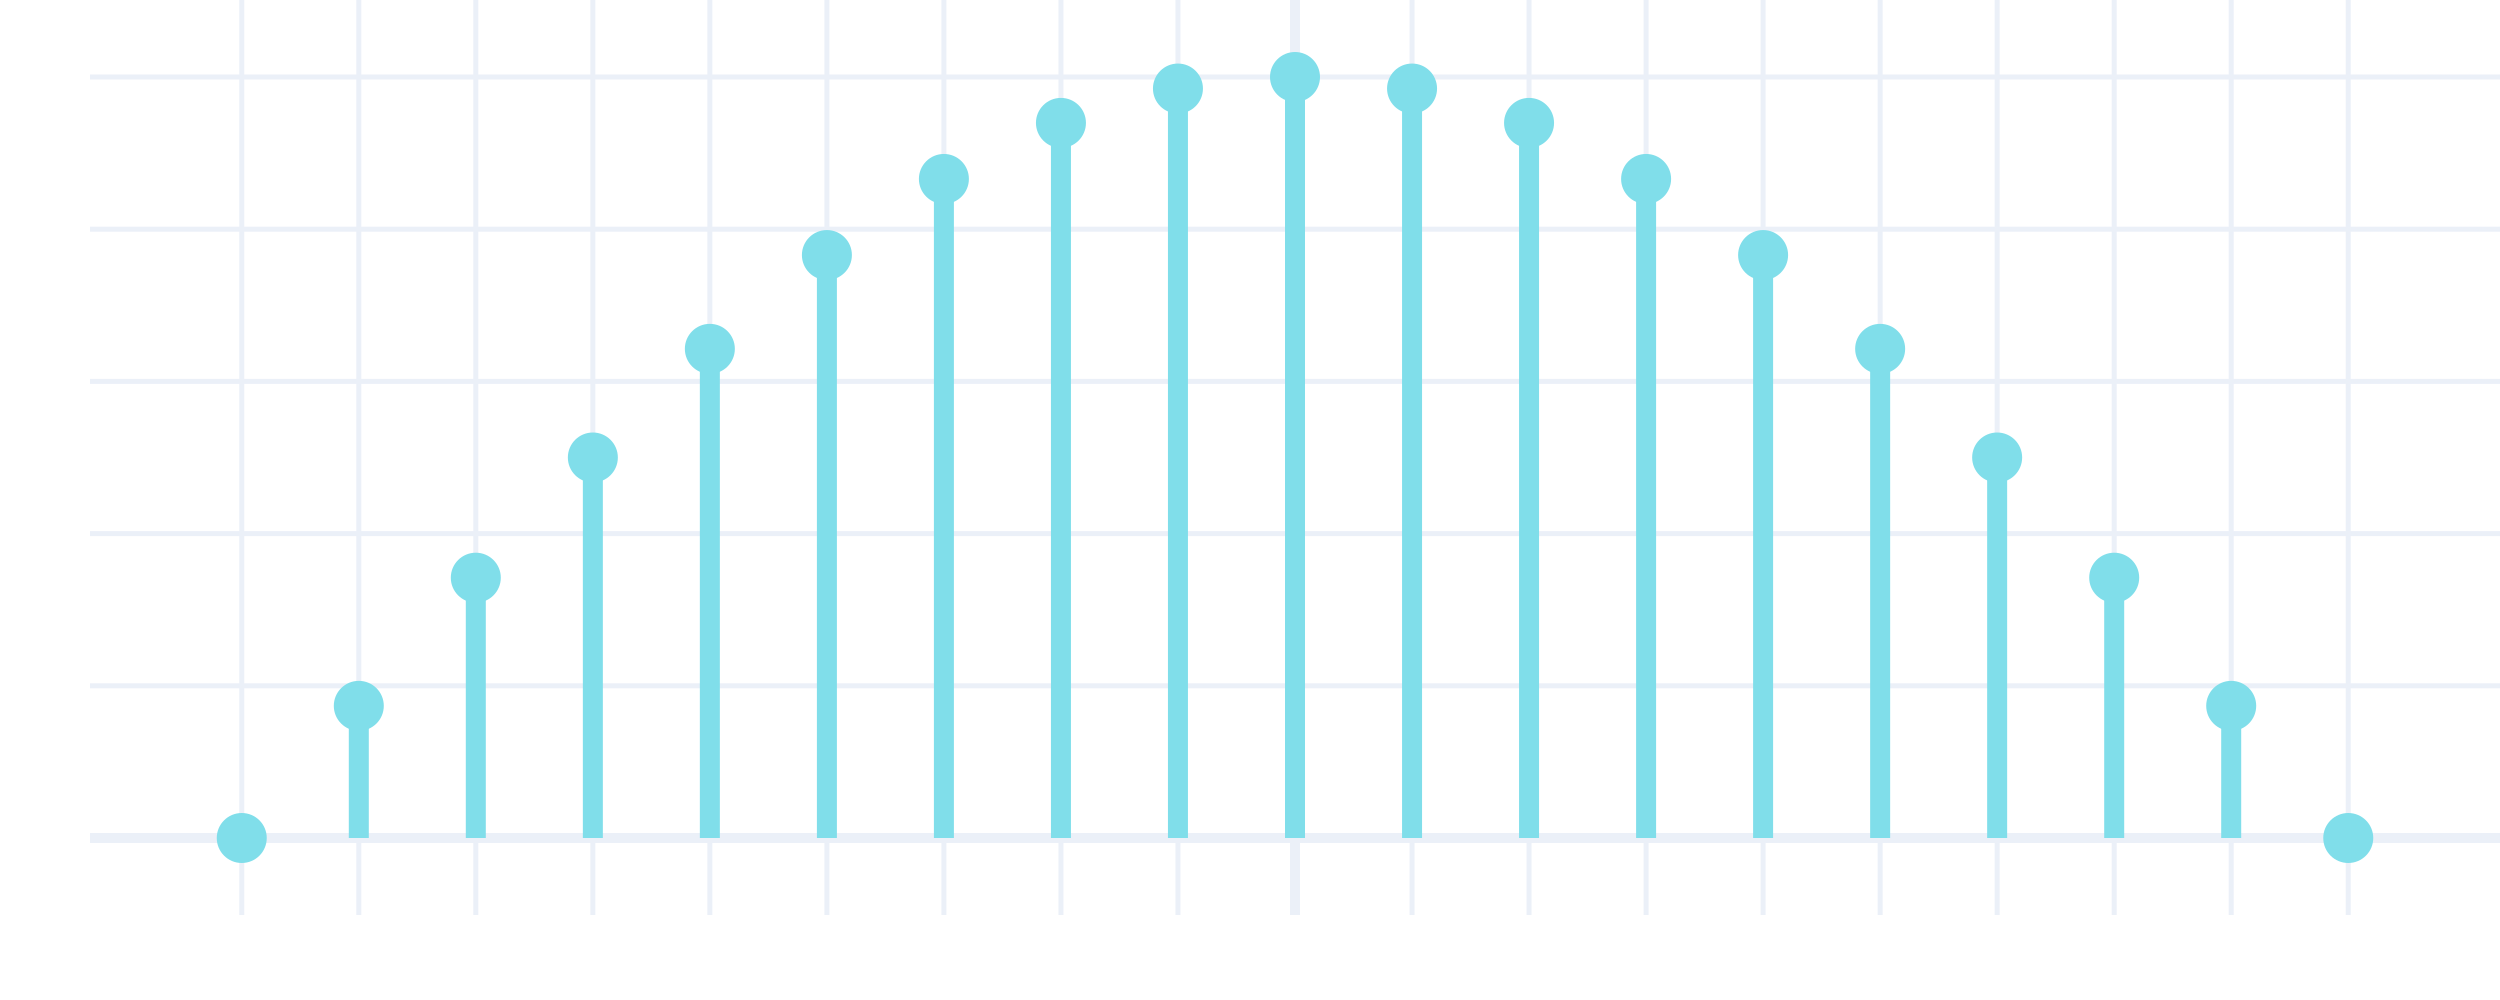
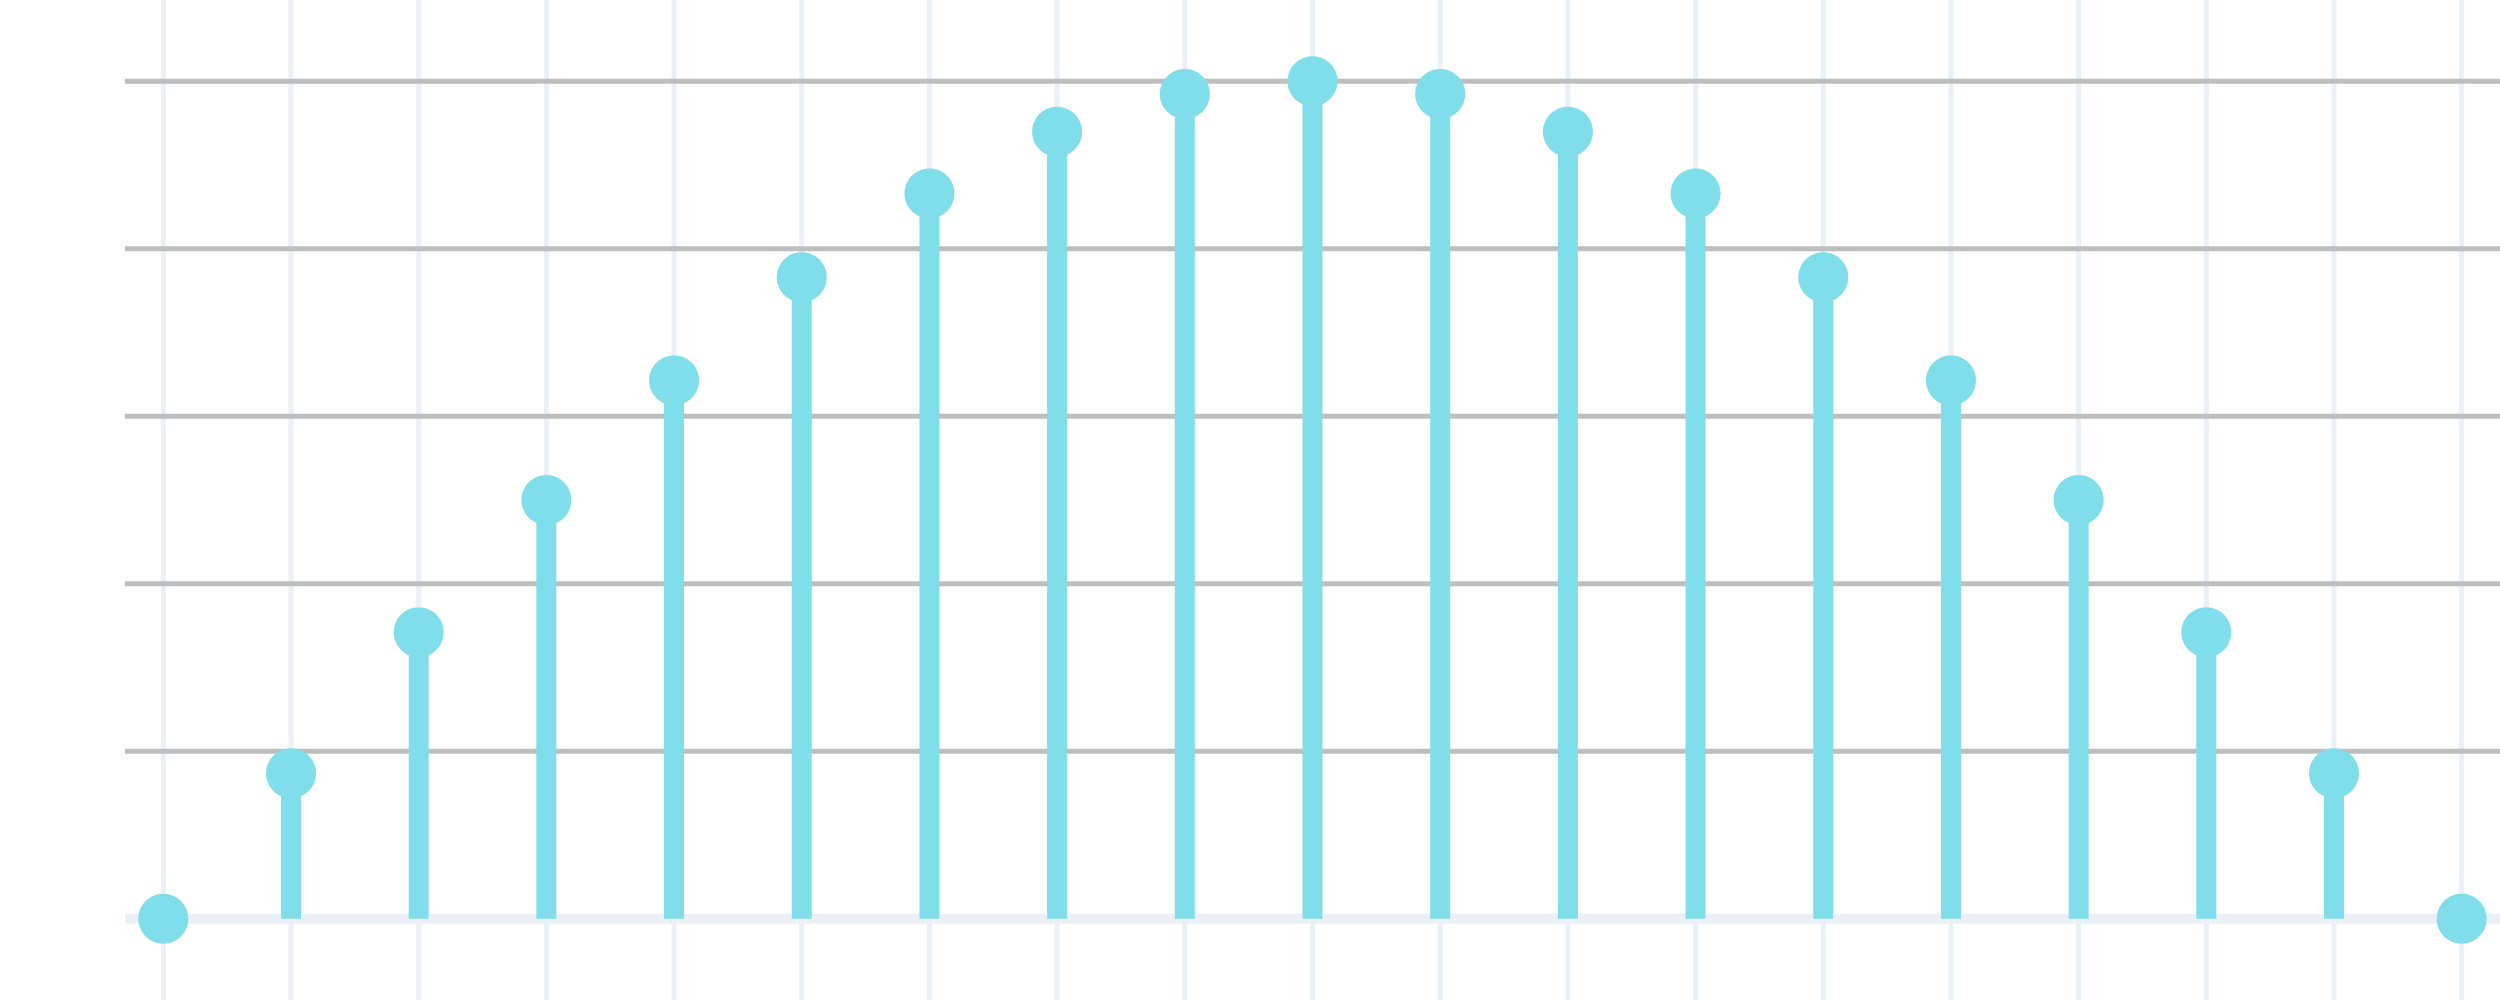
<svg xmlns="http://www.w3.org/2000/svg" class="main-svg" width="500" height="200" style="" viewBox="0 0 500 200">
  <rect x="0" y="0" width="500" height="200" style="fill: rgb(0, 0, 0); fill-opacity: 0;" />
-   <defs id="defs-cd75d3">
+   <defs id="defs-8d3167">
    <g class="clips">
-       <clipPath id="clipcd75d3xyplot" class="plotclip">
-         <rect width="482" height="183" />
+       <clipPath id="clip8d3167xyplot" class="plotclip">
+         <rect width="475" height="200" />
      </clipPath>
-       <clipPath class="axesclip" id="clipcd75d3x">
-         <rect x="18" y="0" width="482" height="200" />
+       <clipPath class="axesclip" id="clip8d3167x">
+         <rect x="25" y="0" width="475" height="200" />
      </clipPath>
-       <clipPath class="axesclip" id="clipcd75d3y">
-         <rect x="0" y="0" width="500" height="183" />
+       <clipPath class="axesclip" id="clip8d3167y">
+         <rect x="0" y="0" width="500" height="200" />
      </clipPath>
-       <clipPath class="axesclip" id="clipcd75d3xy">
-         <rect x="18" y="0" width="482" height="183" />
+       <clipPath class="axesclip" id="clip8d3167xy">
+         <rect x="25" y="0" width="475" height="200" />
      </clipPath>
    </g>
    <g class="gradients" />
    <g class="patterns" />
  </defs>
  <g class="bglayer">
-     <rect class="bg" x="18" y="0" width="482" height="183" style="fill: rgb(0, 0, 0); fill-opacity: 0; stroke-width: 0;" />
+     <rect class="bg" x="25" y="0" width="475" height="200" style="fill: rgb(0, 0, 0); fill-opacity: 0; stroke-width: 0;" />
  </g>
  <g class="layer-below">
    <g class="imagelayer" />
    <g class="shapelayer" />
  </g>
  <g class="cartesianlayer">
    <g class="subplot xy">
      <g class="layer-subplot">
        <g class="shapelayer" />
        <g class="imagelayer" />
      </g>
      <g class="gridlayer">
        <g class="x">
-           <path class="xgrid crisp" transform="translate(48.35,0)" d="M0,0v183" style="stroke: rgb(235, 240, 248); stroke-opacity: 1; stroke-width: 1px;" />
-           <path class="xgrid crisp" transform="translate(71.76,0)" d="M0,0v183" style="stroke: rgb(235, 240, 248); stroke-opacity: 1; stroke-width: 1px;" />
-           <path class="xgrid crisp" transform="translate(95.16,0)" d="M0,0v183" style="stroke: rgb(235, 240, 248); stroke-opacity: 1; stroke-width: 1px;" />
-           <path class="xgrid crisp" transform="translate(118.57,0)" d="M0,0v183" style="stroke: rgb(235, 240, 248); stroke-opacity: 1; stroke-width: 1px;" />
-           <path class="xgrid crisp" transform="translate(141.97,0)" d="M0,0v183" style="stroke: rgb(235, 240, 248); stroke-opacity: 1; stroke-width: 1px;" />
-           <path class="xgrid crisp" transform="translate(165.38,0)" d="M0,0v183" style="stroke: rgb(235, 240, 248); stroke-opacity: 1; stroke-width: 1px;" />
-           <path class="xgrid crisp" transform="translate(188.78,0)" d="M0,0v183" style="stroke: rgb(235, 240, 248); stroke-opacity: 1; stroke-width: 1px;" />
-           <path class="xgrid crisp" transform="translate(212.19,0)" d="M0,0v183" style="stroke: rgb(235, 240, 248); stroke-opacity: 1; stroke-width: 1px;" />
-           <path class="xgrid crisp" transform="translate(235.59,0)" d="M0,0v183" style="stroke: rgb(235, 240, 248); stroke-opacity: 1; stroke-width: 1px;" />
-           <path class="xgrid crisp" transform="translate(282.41,0)" d="M0,0v183" style="stroke: rgb(235, 240, 248); stroke-opacity: 1; stroke-width: 1px;" />
-           <path class="xgrid crisp" transform="translate(305.81,0)" d="M0,0v183" style="stroke: rgb(235, 240, 248); stroke-opacity: 1; stroke-width: 1px;" />
-           <path class="xgrid crisp" transform="translate(329.22,0)" d="M0,0v183" style="stroke: rgb(235, 240, 248); stroke-opacity: 1; stroke-width: 1px;" />
-           <path class="xgrid crisp" transform="translate(352.62,0)" d="M0,0v183" style="stroke: rgb(235, 240, 248); stroke-opacity: 1; stroke-width: 1px;" />
-           <path class="xgrid crisp" transform="translate(376.03,0)" d="M0,0v183" style="stroke: rgb(235, 240, 248); stroke-opacity: 1; stroke-width: 1px;" />
-           <path class="xgrid crisp" transform="translate(399.43,0)" d="M0,0v183" style="stroke: rgb(235, 240, 248); stroke-opacity: 1; stroke-width: 1px;" />
-           <path class="xgrid crisp" transform="translate(422.84,0)" d="M0,0v183" style="stroke: rgb(235, 240, 248); stroke-opacity: 1; stroke-width: 1px;" />
-           <path class="xgrid crisp" transform="translate(446.24,0)" d="M0,0v183" style="stroke: rgb(235, 240, 248); stroke-opacity: 1; stroke-width: 1px;" />
-           <path class="xgrid crisp" transform="translate(469.65,0)" d="M0,0v183" style="stroke: rgb(235, 240, 248); stroke-opacity: 1; stroke-width: 1px;" />
+           <path class="xgrid crisp" transform="translate(32.66,0)" d="M0,0v200" style="stroke: rgb(235, 240, 248); stroke-opacity: 1; stroke-width: 1px;" />
+           <path class="xgrid crisp" transform="translate(58.2,0)" d="M0,0v200" style="stroke: rgb(235, 240, 248); stroke-opacity: 1; stroke-width: 1px;" />
+           <path class="xgrid crisp" transform="translate(83.74,0)" d="M0,0v200" style="stroke: rgb(235, 240, 248); stroke-opacity: 1; stroke-width: 1px;" />
+           <path class="xgrid crisp" transform="translate(109.27,0)" d="M0,0v200" style="stroke: rgb(235, 240, 248); stroke-opacity: 1; stroke-width: 1px;" />
+           <path class="xgrid crisp" transform="translate(134.81,0)" d="M0,0v200" style="stroke: rgb(235, 240, 248); stroke-opacity: 1; stroke-width: 1px;" />
+           <path class="xgrid crisp" transform="translate(160.35,0)" d="M0,0v200" style="stroke: rgb(235, 240, 248); stroke-opacity: 1; stroke-width: 1px;" />
+           <path class="xgrid crisp" transform="translate(185.89,0)" d="M0,0v200" style="stroke: rgb(235, 240, 248); stroke-opacity: 1; stroke-width: 1px;" />
+           <path class="xgrid crisp" transform="translate(211.42,0)" d="M0,0v200" style="stroke: rgb(235, 240, 248); stroke-opacity: 1; stroke-width: 1px;" />
+           <path class="xgrid crisp" transform="translate(236.96,0)" d="M0,0v200" style="stroke: rgb(235, 240, 248); stroke-opacity: 1; stroke-width: 1px;" />
+           <path class="xgrid crisp" transform="translate(262.5,0)" d="M0,0v200" style="stroke: rgb(235, 240, 248); stroke-opacity: 1; stroke-width: 1px;" />
+           <path class="xgrid crisp" transform="translate(288.04,0)" d="M0,0v200" style="stroke: rgb(235, 240, 248); stroke-opacity: 1; stroke-width: 1px;" />
+           <path class="xgrid crisp" transform="translate(313.58,0)" d="M0,0v200" style="stroke: rgb(235, 240, 248); stroke-opacity: 1; stroke-width: 1px;" />
+           <path class="xgrid crisp" transform="translate(339.11,0)" d="M0,0v200" style="stroke: rgb(235, 240, 248); stroke-opacity: 1; stroke-width: 1px;" />
+           <path class="xgrid crisp" transform="translate(364.65,0)" d="M0,0v200" style="stroke: rgb(235, 240, 248); stroke-opacity: 1; stroke-width: 1px;" />
+           <path class="xgrid crisp" transform="translate(390.19,0)" d="M0,0v200" style="stroke: rgb(235, 240, 248); stroke-opacity: 1; stroke-width: 1px;" />
+           <path class="xgrid crisp" transform="translate(415.73,0)" d="M0,0v200" style="stroke: rgb(235, 240, 248); stroke-opacity: 1; stroke-width: 1px;" />
+           <path class="xgrid crisp" transform="translate(441.26,0)" d="M0,0v200" style="stroke: rgb(235, 240, 248); stroke-opacity: 1; stroke-width: 1px;" />
+           <path class="xgrid crisp" transform="translate(466.8,0)" d="M0,0v200" style="stroke: rgb(235, 240, 248); stroke-opacity: 1; stroke-width: 1px;" />
+           <path class="xgrid crisp" transform="translate(492.34,0)" d="M0,0v200" style="stroke: rgb(235, 240, 248); stroke-opacity: 1; stroke-width: 1px;" />
        </g>
        <g class="y">
-           <path class="ygrid crisp" transform="translate(0,137.16)" d="M18,0h482" style="stroke: rgb(235, 240, 248); stroke-opacity: 1; stroke-width: 1px;" />
-           <path class="ygrid crisp" transform="translate(0,106.72)" d="M18,0h482" style="stroke: rgb(235, 240, 248); stroke-opacity: 1; stroke-width: 1px;" />
-           <path class="ygrid crisp" transform="translate(0,76.28)" d="M18,0h482" style="stroke: rgb(235, 240, 248); stroke-opacity: 1; stroke-width: 1px;" />
-           <path class="ygrid crisp" transform="translate(0,45.84)" d="M18,0h482" style="stroke: rgb(235, 240, 248); stroke-opacity: 1; stroke-width: 1px;" />
-           <path class="ygrid crisp" transform="translate(0,15.4)" d="M18,0h482" style="stroke: rgb(235, 240, 248); stroke-opacity: 1; stroke-width: 1px;" />
+           <path class="ygrid crisp" transform="translate(0,150.25)" d="M25,0h475" style="stroke: rgb(190, 190, 190); stroke-opacity: 1; stroke-width: 1px;" />
+           <path class="ygrid crisp" transform="translate(0,116.75)" d="M25,0h475" style="stroke: rgb(190, 190, 190); stroke-opacity: 1; stroke-width: 1px;" />
+           <path class="ygrid crisp" transform="translate(0,83.25)" d="M25,0h475" style="stroke: rgb(190, 190, 190); stroke-opacity: 1; stroke-width: 1px;" />
+           <path class="ygrid crisp" transform="translate(0,49.75)" d="M25,0h475" style="stroke: rgb(190, 190, 190); stroke-opacity: 1; stroke-width: 1px;" />
+           <path class="ygrid crisp" transform="translate(0,16.25)" d="M25,0h475" style="stroke: rgb(190, 190, 190); stroke-opacity: 1; stroke-width: 1px;" />
        </g>
      </g>
      <g class="zerolinelayer">
-         <path class="xzl zl crisp" transform="translate(259,0)" d="M0,0v183" style="stroke: rgb(235, 240, 248); stroke-opacity: 1; stroke-width: 2px;" />
-         <path class="yzl zl crisp" transform="translate(0,167.6)" d="M18,0h482" style="stroke: rgb(235, 240, 248); stroke-opacity: 1; stroke-width: 2px;" />
+         <path class="yzl zl crisp" transform="translate(0,183.75)" d="M25,0h475" style="stroke: rgb(235, 240, 248); stroke-opacity: 1; stroke-width: 2px;" />
      </g>
      <path class="xlines-below" />
      <path class="ylines-below" />
      <g class="overlines-below" />
      <g class="xaxislayer-below" />
      <g class="yaxislayer-below" />
      <g class="overaxes-below" />
-       <g class="plot" transform="translate(18,0)" clip-path="url(#clipcd75d3xyplot)">
+       <g class="plot" transform="translate(25,0)" clip-path="url(#clip8d3167xyplot)">
        <g class="scatterlayer mlayer">
-           <g class="trace scatter trace75e4f8" style="stroke-miterlimit: 2; opacity: 1;">
+           <g class="trace scatter tracef7a8a3" style="stroke-miterlimit: 2; opacity: 1;">
            <g class="fills" />
            <g class="errorbars" />
            <g class="lines" />
            <g class="points">
-               <path class="point" transform="translate(30.35,167.6)" d="M5,0A5,5 0 1,1 0,-5A5,5 0 0,1 5,0Z" style="opacity: 1; stroke-width: 0px; fill: rgb(128, 222, 234); fill-opacity: 1;" />
-               <path class="point" transform="translate(53.76,141.17)" d="M5,0A5,5 0 1,1 0,-5A5,5 0 0,1 5,0Z" style="opacity: 1; stroke-width: 0px; fill: rgb(128, 222, 234); fill-opacity: 1;" />
-               <path class="point" transform="translate(77.16,115.54)" d="M5,0A5,5 0 1,1 0,-5A5,5 0 0,1 5,0Z" style="opacity: 1; stroke-width: 0px; fill: rgb(128, 222, 234); fill-opacity: 1;" />
-               <path class="point" transform="translate(100.57,91.5)" d="M5,0A5,5 0 1,1 0,-5A5,5 0 0,1 5,0Z" style="opacity: 1; stroke-width: 0px; fill: rgb(128, 222, 234); fill-opacity: 1;" />
-               <path class="point" transform="translate(123.97,69.77)" d="M5,0A5,5 0 1,1 0,-5A5,5 0 0,1 5,0Z" style="opacity: 1; stroke-width: 0px; fill: rgb(128, 222, 234); fill-opacity: 1;" />
-               <path class="point" transform="translate(147.38,51.01)" d="M5,0A5,5 0 1,1 0,-5A5,5 0 0,1 5,0Z" style="opacity: 1; stroke-width: 0px; fill: rgb(128, 222, 234); fill-opacity: 1;" />
-               <path class="point" transform="translate(170.78,35.79)" d="M5,0A5,5 0 1,1 0,-5A5,5 0 0,1 5,0Z" style="opacity: 1; stroke-width: 0px; fill: rgb(128, 222, 234); fill-opacity: 1;" />
-               <path class="point" transform="translate(194.19,24.58)" d="M5,0A5,5 0 1,1 0,-5A5,5 0 0,1 5,0Z" style="opacity: 1; stroke-width: 0px; fill: rgb(128, 222, 234); fill-opacity: 1;" />
-               <path class="point" transform="translate(217.59,17.71)" d="M5,0A5,5 0 1,1 0,-5A5,5 0 0,1 5,0Z" style="opacity: 1; stroke-width: 0px; fill: rgb(128, 222, 234); fill-opacity: 1;" />
-               <path class="point" transform="translate(241,15.4)" d="M5,0A5,5 0 1,1 0,-5A5,5 0 0,1 5,0Z" style="opacity: 1; stroke-width: 0px; fill: rgb(128, 222, 234); fill-opacity: 1;" />
-               <path class="point" transform="translate(264.41,17.71)" d="M5,0A5,5 0 1,1 0,-5A5,5 0 0,1 5,0Z" style="opacity: 1; stroke-width: 0px; fill: rgb(128, 222, 234); fill-opacity: 1;" />
-               <path class="point" transform="translate(287.81,24.58)" d="M5,0A5,5 0 1,1 0,-5A5,5 0 0,1 5,0Z" style="opacity: 1; stroke-width: 0px; fill: rgb(128, 222, 234); fill-opacity: 1;" />
-               <path class="point" transform="translate(311.22,35.79)" d="M5,0A5,5 0 1,1 0,-5A5,5 0 0,1 5,0Z" style="opacity: 1; stroke-width: 0px; fill: rgb(128, 222, 234); fill-opacity: 1;" />
-               <path class="point" transform="translate(334.62,51.01)" d="M5,0A5,5 0 1,1 0,-5A5,5 0 0,1 5,0Z" style="opacity: 1; stroke-width: 0px; fill: rgb(128, 222, 234); fill-opacity: 1;" />
-               <path class="point" transform="translate(358.03,69.77)" d="M5,0A5,5 0 1,1 0,-5A5,5 0 0,1 5,0Z" style="opacity: 1; stroke-width: 0px; fill: rgb(128, 222, 234); fill-opacity: 1;" />
-               <path class="point" transform="translate(381.43,91.5)" d="M5,0A5,5 0 1,1 0,-5A5,5 0 0,1 5,0Z" style="opacity: 1; stroke-width: 0px; fill: rgb(128, 222, 234); fill-opacity: 1;" />
-               <path class="point" transform="translate(404.84,115.54)" d="M5,0A5,5 0 1,1 0,-5A5,5 0 0,1 5,0Z" style="opacity: 1; stroke-width: 0px; fill: rgb(128, 222, 234); fill-opacity: 1;" />
-               <path class="point" transform="translate(428.24,141.17)" d="M5,0A5,5 0 1,1 0,-5A5,5 0 0,1 5,0Z" style="opacity: 1; stroke-width: 0px; fill: rgb(128, 222, 234); fill-opacity: 1;" />
-               <path class="point" transform="translate(451.65,167.6)" d="M5,0A5,5 0 1,1 0,-5A5,5 0 0,1 5,0Z" style="opacity: 1; stroke-width: 0px; fill: rgb(128, 222, 234); fill-opacity: 1;" />
-             </g>
-             <g class="text" />
-           </g>
-           <g class="trace scatter trace8a8cb0" style="stroke-miterlimit: 2; opacity: 1;">
+               <path class="point" transform="translate(7.66,183.75)" d="M5,0A5,5 0 1,1 0,-5A5,5 0 0,1 5,0Z" style="opacity: 1; stroke-width: 0px; fill: rgb(128, 222, 234); fill-opacity: 1;" />
+               <path class="point" transform="translate(33.2,154.66)" d="M5,0A5,5 0 1,1 0,-5A5,5 0 0,1 5,0Z" style="opacity: 1; stroke-width: 0px; fill: rgb(128, 222, 234); fill-opacity: 1;" />
+               <path class="point" transform="translate(58.74,126.46)" d="M5,0A5,5 0 1,1 0,-5A5,5 0 0,1 5,0Z" style="opacity: 1; stroke-width: 0px; fill: rgb(128, 222, 234); fill-opacity: 1;" />
+               <path class="point" transform="translate(84.27,100)" d="M5,0A5,5 0 1,1 0,-5A5,5 0 0,1 5,0Z" style="opacity: 1; stroke-width: 0px; fill: rgb(128, 222, 234); fill-opacity: 1;" />
+               <path class="point" transform="translate(109.81,76.08)" d="M5,0A5,5 0 1,1 0,-5A5,5 0 0,1 5,0Z" style="opacity: 1; stroke-width: 0px; fill: rgb(128, 222, 234); fill-opacity: 1;" />
+               <path class="point" transform="translate(135.35,55.44)" d="M5,0A5,5 0 1,1 0,-5A5,5 0 0,1 5,0Z" style="opacity: 1; stroke-width: 0px; fill: rgb(128, 222, 234); fill-opacity: 1;" />
+               <path class="point" transform="translate(160.89,38.69)" d="M5,0A5,5 0 1,1 0,-5A5,5 0 0,1 5,0Z" style="opacity: 1; stroke-width: 0px; fill: rgb(128, 222, 234); fill-opacity: 1;" />
+               <path class="point" transform="translate(186.42,26.35)" d="M5,0A5,5 0 1,1 0,-5A5,5 0 0,1 5,0Z" style="opacity: 1; stroke-width: 0px; fill: rgb(128, 222, 234); fill-opacity: 1;" />
+               <path class="point" transform="translate(211.96,18.79)" d="M5,0A5,5 0 1,1 0,-5A5,5 0 0,1 5,0Z" style="opacity: 1; stroke-width: 0px; fill: rgb(128, 222, 234); fill-opacity: 1;" />
+               <path class="point" transform="translate(237.5,16.25)" d="M5,0A5,5 0 1,1 0,-5A5,5 0 0,1 5,0Z" style="opacity: 1; stroke-width: 0px; fill: rgb(128, 222, 234); fill-opacity: 1;" />
+               <path class="point" transform="translate(263.04,18.79)" d="M5,0A5,5 0 1,1 0,-5A5,5 0 0,1 5,0Z" style="opacity: 1; stroke-width: 0px; fill: rgb(128, 222, 234); fill-opacity: 1;" />
+               <path class="point" transform="translate(288.58,26.35)" d="M5,0A5,5 0 1,1 0,-5A5,5 0 0,1 5,0Z" style="opacity: 1; stroke-width: 0px; fill: rgb(128, 222, 234); fill-opacity: 1;" />
+               <path class="point" transform="translate(314.11,38.69)" d="M5,0A5,5 0 1,1 0,-5A5,5 0 0,1 5,0Z" style="opacity: 1; stroke-width: 0px; fill: rgb(128, 222, 234); fill-opacity: 1;" />
+               <path class="point" transform="translate(339.65,55.44)" d="M5,0A5,5 0 1,1 0,-5A5,5 0 0,1 5,0Z" style="opacity: 1; stroke-width: 0px; fill: rgb(128, 222, 234); fill-opacity: 1;" />
+               <path class="point" transform="translate(365.19,76.08)" d="M5,0A5,5 0 1,1 0,-5A5,5 0 0,1 5,0Z" style="opacity: 1; stroke-width: 0px; fill: rgb(128, 222, 234); fill-opacity: 1;" />
+               <path class="point" transform="translate(390.73,100)" d="M5,0A5,5 0 1,1 0,-5A5,5 0 0,1 5,0Z" style="opacity: 1; stroke-width: 0px; fill: rgb(128, 222, 234); fill-opacity: 1;" />
+               <path class="point" transform="translate(416.26,126.46)" d="M5,0A5,5 0 1,1 0,-5A5,5 0 0,1 5,0Z" style="opacity: 1; stroke-width: 0px; fill: rgb(128, 222, 234); fill-opacity: 1;" />
+               <path class="point" transform="translate(441.8,154.66)" d="M5,0A5,5 0 1,1 0,-5A5,5 0 0,1 5,0Z" style="opacity: 1; stroke-width: 0px; fill: rgb(128, 222, 234); fill-opacity: 1;" />
+               <path class="point" transform="translate(467.34,183.75)" d="M5,0A5,5 0 1,1 0,-5A5,5 0 0,1 5,0Z" style="opacity: 1; stroke-width: 0px; fill: rgb(128, 222, 234); fill-opacity: 1;" />
+             </g>
+             <g class="text" />
+           </g>
+           <g class="trace scatter trace269a27" style="stroke-miterlimit: 2; opacity: 1;">
            <g class="fills" />
            <g class="errorbars" />
            <g class="lines" />
            <g class="points" />
            <g class="text" />
          </g>
-           <g class="trace scatter traceac4649" style="stroke-miterlimit: 2; opacity: 1;">
-             <g class="fills" />
-             <g class="errorbars" />
-             <g class="lines">
-               <path class="js-line" d="M53.76,167.6L53.76,141.17" style="vector-effect: non-scaling-stroke; fill: none; stroke: rgb(128, 222, 234); stroke-opacity: 1; stroke-width: 4px; opacity: 1;" />
-             </g>
-             <g class="points" />
-             <g class="text" />
-           </g>
-           <g class="trace scatter traced2c61e" style="stroke-miterlimit: 2; opacity: 1;">
-             <g class="fills" />
-             <g class="errorbars" />
-             <g class="lines">
-               <path class="js-line" d="M77.16,167.6L77.16,115.54" style="vector-effect: non-scaling-stroke; fill: none; stroke: rgb(128, 222, 234); stroke-opacity: 1; stroke-width: 4px; opacity: 1;" />
-             </g>
-             <g class="points" />
-             <g class="text" />
-           </g>
-           <g class="trace scatter trace59b8c0" style="stroke-miterlimit: 2; opacity: 1;">
-             <g class="fills" />
-             <g class="errorbars" />
-             <g class="lines">
-               <path class="js-line" d="M100.57,167.6L100.57,91.5" style="vector-effect: non-scaling-stroke; fill: none; stroke: rgb(128, 222, 234); stroke-opacity: 1; stroke-width: 4px; opacity: 1;" />
-             </g>
-             <g class="points" />
-             <g class="text" />
-           </g>
-           <g class="trace scatter trace557a1d" style="stroke-miterlimit: 2; opacity: 1;">
-             <g class="fills" />
-             <g class="errorbars" />
-             <g class="lines">
-               <path class="js-line" d="M123.97,167.6L123.97,69.77" style="vector-effect: non-scaling-stroke; fill: none; stroke: rgb(128, 222, 234); stroke-opacity: 1; stroke-width: 4px; opacity: 1;" />
-             </g>
-             <g class="points" />
-             <g class="text" />
-           </g>
-           <g class="trace scatter trace022d68" style="stroke-miterlimit: 2; opacity: 1;">
-             <g class="fills" />
-             <g class="errorbars" />
-             <g class="lines">
-               <path class="js-line" d="M147.38,167.6L147.38,51.01" style="vector-effect: non-scaling-stroke; fill: none; stroke: rgb(128, 222, 234); stroke-opacity: 1; stroke-width: 4px; opacity: 1;" />
-             </g>
-             <g class="points" />
-             <g class="text" />
-           </g>
-           <g class="trace scatter tracec161a4" style="stroke-miterlimit: 2; opacity: 1;">
-             <g class="fills" />
-             <g class="errorbars" />
-             <g class="lines">
-               <path class="js-line" d="M170.78,167.6L170.78,35.79" style="vector-effect: non-scaling-stroke; fill: none; stroke: rgb(128, 222, 234); stroke-opacity: 1; stroke-width: 4px; opacity: 1;" />
-             </g>
-             <g class="points" />
-             <g class="text" />
-           </g>
-           <g class="trace scatter tracea0bb2a" style="stroke-miterlimit: 2; opacity: 1;">
-             <g class="fills" />
-             <g class="errorbars" />
-             <g class="lines">
-               <path class="js-line" d="M194.19,167.6L194.19,24.58" style="vector-effect: non-scaling-stroke; fill: none; stroke: rgb(128, 222, 234); stroke-opacity: 1; stroke-width: 4px; opacity: 1;" />
-             </g>
-             <g class="points" />
-             <g class="text" />
-           </g>
-           <g class="trace scatter trace1f568f" style="stroke-miterlimit: 2; opacity: 1;">
-             <g class="fills" />
-             <g class="errorbars" />
-             <g class="lines">
-               <path class="js-line" d="M217.59,167.6L217.59,17.71" style="vector-effect: non-scaling-stroke; fill: none; stroke: rgb(128, 222, 234); stroke-opacity: 1; stroke-width: 4px; opacity: 1;" />
-             </g>
-             <g class="points" />
-             <g class="text" />
-           </g>
-           <g class="trace scatter traced08710" style="stroke-miterlimit: 2; opacity: 1;">
-             <g class="fills" />
-             <g class="errorbars" />
-             <g class="lines">
-               <path class="js-line" d="M241,167.6L241,15.4" style="vector-effect: non-scaling-stroke; fill: none; stroke: rgb(128, 222, 234); stroke-opacity: 1; stroke-width: 4px; opacity: 1;" />
-             </g>
-             <g class="points" />
-             <g class="text" />
-           </g>
-           <g class="trace scatter trace4b2a86" style="stroke-miterlimit: 2; opacity: 1;">
-             <g class="fills" />
-             <g class="errorbars" />
-             <g class="lines">
-               <path class="js-line" d="M264.41,167.6L264.41,17.71" style="vector-effect: non-scaling-stroke; fill: none; stroke: rgb(128, 222, 234); stroke-opacity: 1; stroke-width: 4px; opacity: 1;" />
-             </g>
-             <g class="points" />
-             <g class="text" />
-           </g>
-           <g class="trace scatter traceed0591" style="stroke-miterlimit: 2; opacity: 1;">
-             <g class="fills" />
-             <g class="errorbars" />
-             <g class="lines">
-               <path class="js-line" d="M287.81,167.6L287.81,24.58" style="vector-effect: non-scaling-stroke; fill: none; stroke: rgb(128, 222, 234); stroke-opacity: 1; stroke-width: 4px; opacity: 1;" />
-             </g>
-             <g class="points" />
-             <g class="text" />
-           </g>
-           <g class="trace scatter traceb02bd4" style="stroke-miterlimit: 2; opacity: 1;">
-             <g class="fills" />
-             <g class="errorbars" />
-             <g class="lines">
-               <path class="js-line" d="M311.22,167.6L311.22,35.79" style="vector-effect: non-scaling-stroke; fill: none; stroke: rgb(128, 222, 234); stroke-opacity: 1; stroke-width: 4px; opacity: 1;" />
-             </g>
-             <g class="points" />
-             <g class="text" />
-           </g>
-           <g class="trace scatter tracef87b0a" style="stroke-miterlimit: 2; opacity: 1;">
-             <g class="fills" />
-             <g class="errorbars" />
-             <g class="lines">
-               <path class="js-line" d="M334.62,167.6L334.62,51.01" style="vector-effect: non-scaling-stroke; fill: none; stroke: rgb(128, 222, 234); stroke-opacity: 1; stroke-width: 4px; opacity: 1;" />
-             </g>
-             <g class="points" />
-             <g class="text" />
-           </g>
-           <g class="trace scatter trace32823a" style="stroke-miterlimit: 2; opacity: 1;">
-             <g class="fills" />
-             <g class="errorbars" />
-             <g class="lines">
-               <path class="js-line" d="M358.03,167.6L358.03,69.77" style="vector-effect: non-scaling-stroke; fill: none; stroke: rgb(128, 222, 234); stroke-opacity: 1; stroke-width: 4px; opacity: 1;" />
-             </g>
-             <g class="points" />
-             <g class="text" />
-           </g>
-           <g class="trace scatter tracef4a8c7" style="stroke-miterlimit: 2; opacity: 1;">
-             <g class="fills" />
-             <g class="errorbars" />
-             <g class="lines">
-               <path class="js-line" d="M381.43,167.6L381.43,91.5" style="vector-effect: non-scaling-stroke; fill: none; stroke: rgb(128, 222, 234); stroke-opacity: 1; stroke-width: 4px; opacity: 1;" />
-             </g>
-             <g class="points" />
-             <g class="text" />
-           </g>
-           <g class="trace scatter trace475027" style="stroke-miterlimit: 2; opacity: 1;">
-             <g class="fills" />
-             <g class="errorbars" />
-             <g class="lines">
-               <path class="js-line" d="M404.84,167.6L404.84,115.54" style="vector-effect: non-scaling-stroke; fill: none; stroke: rgb(128, 222, 234); stroke-opacity: 1; stroke-width: 4px; opacity: 1;" />
-             </g>
-             <g class="points" />
-             <g class="text" />
-           </g>
-           <g class="trace scatter trace5de5e4" style="stroke-miterlimit: 2; opacity: 1;">
-             <g class="fills" />
-             <g class="errorbars" />
-             <g class="lines">
-               <path class="js-line" d="M428.24,167.6L428.24,141.17" style="vector-effect: non-scaling-stroke; fill: none; stroke: rgb(128, 222, 234); stroke-opacity: 1; stroke-width: 4px; opacity: 1;" />
-             </g>
-             <g class="points" />
-             <g class="text" />
-           </g>
-           <g class="trace scatter trace78dd6e" style="stroke-miterlimit: 2; opacity: 1;">
+           <g class="trace scatter trace8ccf28" style="stroke-miterlimit: 2; opacity: 1;">
+             <g class="fills" />
+             <g class="errorbars" />
+             <g class="lines">
+               <path class="js-line" d="M33.2,183.75L33.2,154.66" style="vector-effect: non-scaling-stroke; fill: none; stroke: rgb(128, 222, 234); stroke-opacity: 1; stroke-width: 4px; opacity: 1;" />
+             </g>
+             <g class="points" />
+             <g class="text" />
+           </g>
+           <g class="trace scatter trace514f0d" style="stroke-miterlimit: 2; opacity: 1;">
+             <g class="fills" />
+             <g class="errorbars" />
+             <g class="lines">
+               <path class="js-line" d="M58.74,183.75L58.74,126.46" style="vector-effect: non-scaling-stroke; fill: none; stroke: rgb(128, 222, 234); stroke-opacity: 1; stroke-width: 4px; opacity: 1;" />
+             </g>
+             <g class="points" />
+             <g class="text" />
+           </g>
+           <g class="trace scatter tracecac00c" style="stroke-miterlimit: 2; opacity: 1;">
+             <g class="fills" />
+             <g class="errorbars" />
+             <g class="lines">
+               <path class="js-line" d="M84.27,183.75L84.27,100" style="vector-effect: non-scaling-stroke; fill: none; stroke: rgb(128, 222, 234); stroke-opacity: 1; stroke-width: 4px; opacity: 1;" />
+             </g>
+             <g class="points" />
+             <g class="text" />
+           </g>
+           <g class="trace scatter trace069573" style="stroke-miterlimit: 2; opacity: 1;">
+             <g class="fills" />
+             <g class="errorbars" />
+             <g class="lines">
+               <path class="js-line" d="M109.81,183.75L109.81,76.08" style="vector-effect: non-scaling-stroke; fill: none; stroke: rgb(128, 222, 234); stroke-opacity: 1; stroke-width: 4px; opacity: 1;" />
+             </g>
+             <g class="points" />
+             <g class="text" />
+           </g>
+           <g class="trace scatter tracee66b1b" style="stroke-miterlimit: 2; opacity: 1;">
+             <g class="fills" />
+             <g class="errorbars" />
+             <g class="lines">
+               <path class="js-line" d="M135.35,183.75L135.35,55.44" style="vector-effect: non-scaling-stroke; fill: none; stroke: rgb(128, 222, 234); stroke-opacity: 1; stroke-width: 4px; opacity: 1;" />
+             </g>
+             <g class="points" />
+             <g class="text" />
+           </g>
+           <g class="trace scatter tracef13379" style="stroke-miterlimit: 2; opacity: 1;">
+             <g class="fills" />
+             <g class="errorbars" />
+             <g class="lines">
+               <path class="js-line" d="M160.89,183.75L160.89,38.69" style="vector-effect: non-scaling-stroke; fill: none; stroke: rgb(128, 222, 234); stroke-opacity: 1; stroke-width: 4px; opacity: 1;" />
+             </g>
+             <g class="points" />
+             <g class="text" />
+           </g>
+           <g class="trace scatter trace9a3bb8" style="stroke-miterlimit: 2; opacity: 1;">
+             <g class="fills" />
+             <g class="errorbars" />
+             <g class="lines">
+               <path class="js-line" d="M186.42,183.75L186.42,26.35" style="vector-effect: non-scaling-stroke; fill: none; stroke: rgb(128, 222, 234); stroke-opacity: 1; stroke-width: 4px; opacity: 1;" />
+             </g>
+             <g class="points" />
+             <g class="text" />
+           </g>
+           <g class="trace scatter trace82376a" style="stroke-miterlimit: 2; opacity: 1;">
+             <g class="fills" />
+             <g class="errorbars" />
+             <g class="lines">
+               <path class="js-line" d="M211.96,183.75L211.96,18.79" style="vector-effect: non-scaling-stroke; fill: none; stroke: rgb(128, 222, 234); stroke-opacity: 1; stroke-width: 4px; opacity: 1;" />
+             </g>
+             <g class="points" />
+             <g class="text" />
+           </g>
+           <g class="trace scatter trace8b8de6" style="stroke-miterlimit: 2; opacity: 1;">
+             <g class="fills" />
+             <g class="errorbars" />
+             <g class="lines">
+               <path class="js-line" d="M237.5,183.75L237.5,16.25" style="vector-effect: non-scaling-stroke; fill: none; stroke: rgb(128, 222, 234); stroke-opacity: 1; stroke-width: 4px; opacity: 1;" />
+             </g>
+             <g class="points" />
+             <g class="text" />
+           </g>
+           <g class="trace scatter trace3cf25e" style="stroke-miterlimit: 2; opacity: 1;">
+             <g class="fills" />
+             <g class="errorbars" />
+             <g class="lines">
+               <path class="js-line" d="M263.04,183.75L263.04,18.79" style="vector-effect: non-scaling-stroke; fill: none; stroke: rgb(128, 222, 234); stroke-opacity: 1; stroke-width: 4px; opacity: 1;" />
+             </g>
+             <g class="points" />
+             <g class="text" />
+           </g>
+           <g class="trace scatter traceb6c2fb" style="stroke-miterlimit: 2; opacity: 1;">
+             <g class="fills" />
+             <g class="errorbars" />
+             <g class="lines">
+               <path class="js-line" d="M288.58,183.75L288.58,26.35" style="vector-effect: non-scaling-stroke; fill: none; stroke: rgb(128, 222, 234); stroke-opacity: 1; stroke-width: 4px; opacity: 1;" />
+             </g>
+             <g class="points" />
+             <g class="text" />
+           </g>
+           <g class="trace scatter tracecc0dad" style="stroke-miterlimit: 2; opacity: 1;">
+             <g class="fills" />
+             <g class="errorbars" />
+             <g class="lines">
+               <path class="js-line" d="M314.11,183.75L314.11,38.69" style="vector-effect: non-scaling-stroke; fill: none; stroke: rgb(128, 222, 234); stroke-opacity: 1; stroke-width: 4px; opacity: 1;" />
+             </g>
+             <g class="points" />
+             <g class="text" />
+           </g>
+           <g class="trace scatter trace3bf841" style="stroke-miterlimit: 2; opacity: 1;">
+             <g class="fills" />
+             <g class="errorbars" />
+             <g class="lines">
+               <path class="js-line" d="M339.65,183.75L339.65,55.44" style="vector-effect: non-scaling-stroke; fill: none; stroke: rgb(128, 222, 234); stroke-opacity: 1; stroke-width: 4px; opacity: 1;" />
+             </g>
+             <g class="points" />
+             <g class="text" />
+           </g>
+           <g class="trace scatter traced76a28" style="stroke-miterlimit: 2; opacity: 1;">
+             <g class="fills" />
+             <g class="errorbars" />
+             <g class="lines">
+               <path class="js-line" d="M365.19,183.75L365.19,76.08" style="vector-effect: non-scaling-stroke; fill: none; stroke: rgb(128, 222, 234); stroke-opacity: 1; stroke-width: 4px; opacity: 1;" />
+             </g>
+             <g class="points" />
+             <g class="text" />
+           </g>
+           <g class="trace scatter trace6cae7b" style="stroke-miterlimit: 2; opacity: 1;">
+             <g class="fills" />
+             <g class="errorbars" />
+             <g class="lines">
+               <path class="js-line" d="M390.73,183.75L390.73,100" style="vector-effect: non-scaling-stroke; fill: none; stroke: rgb(128, 222, 234); stroke-opacity: 1; stroke-width: 4px; opacity: 1;" />
+             </g>
+             <g class="points" />
+             <g class="text" />
+           </g>
+           <g class="trace scatter traced48078" style="stroke-miterlimit: 2; opacity: 1;">
+             <g class="fills" />
+             <g class="errorbars" />
+             <g class="lines">
+               <path class="js-line" d="M416.26,183.75L416.26,126.46" style="vector-effect: non-scaling-stroke; fill: none; stroke: rgb(128, 222, 234); stroke-opacity: 1; stroke-width: 4px; opacity: 1;" />
+             </g>
+             <g class="points" />
+             <g class="text" />
+           </g>
+           <g class="trace scatter trace34f17a" style="stroke-miterlimit: 2; opacity: 1;">
+             <g class="fills" />
+             <g class="errorbars" />
+             <g class="lines">
+               <path class="js-line" d="M441.8,183.75L441.8,154.66" style="vector-effect: non-scaling-stroke; fill: none; stroke: rgb(128, 222, 234); stroke-opacity: 1; stroke-width: 4px; opacity: 1;" />
+             </g>
+             <g class="points" />
+             <g class="text" />
+           </g>
+           <g class="trace scatter tracecce214" style="stroke-miterlimit: 2; opacity: 1;">
            <g class="fills" />
            <g class="errorbars" />
            <g class="lines" />
            <g class="points" />
            <g class="text" />
          </g>
        </g>
      </g>
      <g class="overplot" />
      <path class="xlines-above crisp" d="M0,0" style="fill: none;" />
-       <path class="ylines-above crisp" d="M0,0" style="fill: none;" />
+       <path class="ylines-above crisp" d="" style="fill: none; stroke-width: 1px; stroke: rgb(0, 0, 0); stroke-opacity: 0;" />
      <g class="overlines-above" />
-       <g class="xaxislayer-above">
-         <g class="xtick">
-           <text text-anchor="middle" x="0" y="196" transform="translate(48.35,0)" style="font-family: 'Open Sans', verdana, arial, sans-serif; font-size: 12px; fill: rgb(255, 255, 255); fill-opacity: 1; white-space: pre; opacity: 1;">−9</text>
-         </g>
-         <g class="xtick">
-           <text text-anchor="middle" x="0" y="196" style="font-family: 'Open Sans', verdana, arial, sans-serif; font-size: 12px; fill: rgb(255, 255, 255); fill-opacity: 1; white-space: pre; opacity: 1;" transform="translate(71.76,0)">−8</text>
-         </g>
-         <g class="xtick">
-           <text text-anchor="middle" x="0" y="196" style="font-family: 'Open Sans', verdana, arial, sans-serif; font-size: 12px; fill: rgb(255, 255, 255); fill-opacity: 1; white-space: pre; opacity: 1;" transform="translate(95.16,0)">−7</text>
-         </g>
-         <g class="xtick">
-           <text text-anchor="middle" x="0" y="196" style="font-family: 'Open Sans', verdana, arial, sans-serif; font-size: 12px; fill: rgb(255, 255, 255); fill-opacity: 1; white-space: pre; opacity: 1;" transform="translate(118.57,0)">−6</text>
-         </g>
-         <g class="xtick">
-           <text text-anchor="middle" x="0" y="196" style="font-family: 'Open Sans', verdana, arial, sans-serif; font-size: 12px; fill: rgb(255, 255, 255); fill-opacity: 1; white-space: pre; opacity: 1;" transform="translate(141.97,0)">−5</text>
-         </g>
-         <g class="xtick">
-           <text text-anchor="middle" x="0" y="196" style="font-family: 'Open Sans', verdana, arial, sans-serif; font-size: 12px; fill: rgb(255, 255, 255); fill-opacity: 1; white-space: pre; opacity: 1;" transform="translate(165.38,0)">−4</text>
-         </g>
-         <g class="xtick">
-           <text text-anchor="middle" x="0" y="196" style="font-family: 'Open Sans', verdana, arial, sans-serif; font-size: 12px; fill: rgb(255, 255, 255); fill-opacity: 1; white-space: pre; opacity: 1;" transform="translate(188.78,0)">−3</text>
-         </g>
-         <g class="xtick">
-           <text text-anchor="middle" x="0" y="196" style="font-family: 'Open Sans', verdana, arial, sans-serif; font-size: 12px; fill: rgb(255, 255, 255); fill-opacity: 1; white-space: pre; opacity: 1;" transform="translate(212.19,0)">−2</text>
-         </g>
-         <g class="xtick">
-           <text text-anchor="middle" x="0" y="196" style="font-family: 'Open Sans', verdana, arial, sans-serif; font-size: 12px; fill: rgb(255, 255, 255); fill-opacity: 1; white-space: pre; opacity: 1;" transform="translate(235.59,0)">−1</text>
-         </g>
-         <g class="xtick">
-           <text text-anchor="middle" x="0" y="196" style="font-family: 'Open Sans', verdana, arial, sans-serif; font-size: 12px; fill: rgb(255, 255, 255); fill-opacity: 1; white-space: pre; opacity: 1;" transform="translate(259,0)">0</text>
-         </g>
-         <g class="xtick">
-           <text text-anchor="middle" x="0" y="196" style="font-family: 'Open Sans', verdana, arial, sans-serif; font-size: 12px; fill: rgb(255, 255, 255); fill-opacity: 1; white-space: pre; opacity: 1;" transform="translate(282.41,0)">1</text>
-         </g>
-         <g class="xtick">
-           <text text-anchor="middle" x="0" y="196" style="font-family: 'Open Sans', verdana, arial, sans-serif; font-size: 12px; fill: rgb(255, 255, 255); fill-opacity: 1; white-space: pre; opacity: 1;" transform="translate(305.81,0)">2</text>
-         </g>
-         <g class="xtick">
-           <text text-anchor="middle" x="0" y="196" style="font-family: 'Open Sans', verdana, arial, sans-serif; font-size: 12px; fill: rgb(255, 255, 255); fill-opacity: 1; white-space: pre; opacity: 1;" transform="translate(329.22,0)">3</text>
-         </g>
-         <g class="xtick">
-           <text text-anchor="middle" x="0" y="196" style="font-family: 'Open Sans', verdana, arial, sans-serif; font-size: 12px; fill: rgb(255, 255, 255); fill-opacity: 1; white-space: pre; opacity: 1;" transform="translate(352.62,0)">4</text>
-         </g>
-         <g class="xtick">
-           <text text-anchor="middle" x="0" y="196" style="font-family: 'Open Sans', verdana, arial, sans-serif; font-size: 12px; fill: rgb(255, 255, 255); fill-opacity: 1; white-space: pre; opacity: 1;" transform="translate(376.03,0)">5</text>
-         </g>
-         <g class="xtick">
-           <text text-anchor="middle" x="0" y="196" style="font-family: 'Open Sans', verdana, arial, sans-serif; font-size: 12px; fill: rgb(255, 255, 255); fill-opacity: 1; white-space: pre; opacity: 1;" transform="translate(399.43,0)">6</text>
-         </g>
-         <g class="xtick">
-           <text text-anchor="middle" x="0" y="196" style="font-family: 'Open Sans', verdana, arial, sans-serif; font-size: 12px; fill: rgb(255, 255, 255); fill-opacity: 1; white-space: pre; opacity: 1;" transform="translate(422.84,0)">7</text>
-         </g>
-         <g class="xtick">
-           <text text-anchor="middle" x="0" y="196" style="font-family: 'Open Sans', verdana, arial, sans-serif; font-size: 12px; fill: rgb(255, 255, 255); fill-opacity: 1; white-space: pre; opacity: 1;" transform="translate(446.24,0)">8</text>
-         </g>
-         <g class="xtick">
-           <text text-anchor="middle" x="0" y="196" style="font-family: 'Open Sans', verdana, arial, sans-serif; font-size: 12px; fill: rgb(255, 255, 255); fill-opacity: 1; white-space: pre; opacity: 1;" transform="translate(469.65,0)">9</text>
-         </g>
-       </g>
+       <g class="xaxislayer-above" />
      <g class="yaxislayer-above">
-         <g class="ytick">
-           <text text-anchor="end" x="17" y="4.2" transform="translate(0,167.6)" style="font-family: 'Open Sans', verdana, arial, sans-serif; font-size: 12px; fill: rgb(255, 255, 255); fill-opacity: 1; white-space: pre; opacity: 1;">0</text>
-         </g>
-         <g class="ytick">
-           <text text-anchor="end" x="17" y="4.2" style="font-family: 'Open Sans', verdana, arial, sans-serif; font-size: 12px; fill: rgb(255, 255, 255); fill-opacity: 1; white-space: pre; opacity: 1;" transform="translate(0,137.16)">0.2</text>
-         </g>
-         <g class="ytick">
-           <text text-anchor="end" x="17" y="4.2" style="font-family: 'Open Sans', verdana, arial, sans-serif; font-size: 12px; fill: rgb(255, 255, 255); fill-opacity: 1; white-space: pre; opacity: 1;" transform="translate(0,106.72)">0.4</text>
-         </g>
-         <g class="ytick">
-           <text text-anchor="end" x="17" y="4.2" style="font-family: 'Open Sans', verdana, arial, sans-serif; font-size: 12px; fill: rgb(255, 255, 255); fill-opacity: 1; white-space: pre; opacity: 1;" transform="translate(0,76.28)">0.6</text>
-         </g>
-         <g class="ytick">
-           <text text-anchor="end" x="17" y="4.2" style="font-family: 'Open Sans', verdana, arial, sans-serif; font-size: 12px; fill: rgb(255, 255, 255); fill-opacity: 1; white-space: pre; opacity: 1;" transform="translate(0,45.84)">0.8</text>
-         </g>
-         <g class="ytick">
-           <text text-anchor="end" x="17" y="4.2" style="font-family: 'Open Sans', verdana, arial, sans-serif; font-size: 12px; fill: rgb(255, 255, 255); fill-opacity: 1; white-space: pre; opacity: 1;" transform="translate(0,15.4)">1</text>
+         <path class="ytick ticks crisp" d="M24,0h0" transform="translate(0,183.75)" style="stroke: rgb(190, 190, 190); stroke-opacity: 1; stroke-width: 1px;" />
+         <path class="ytick ticks crisp" d="M24,0h0" transform="translate(0,150.25)" style="stroke: rgb(190, 190, 190); stroke-opacity: 1; stroke-width: 1px;" />
+         <path class="ytick ticks crisp" d="M24,0h0" transform="translate(0,116.75)" style="stroke: rgb(190, 190, 190); stroke-opacity: 1; stroke-width: 1px;" />
+         <path class="ytick ticks crisp" d="M24,0h0" transform="translate(0,83.25)" style="stroke: rgb(190, 190, 190); stroke-opacity: 1; stroke-width: 1px;" />
+         <path class="ytick ticks crisp" d="M24,0h0" transform="translate(0,49.75)" style="stroke: rgb(190, 190, 190); stroke-opacity: 1; stroke-width: 1px;" />
+         <path class="ytick ticks crisp" d="M24,0h0" transform="translate(0,16.25)" style="stroke: rgb(190, 190, 190); stroke-opacity: 1; stroke-width: 1px;" />
+         <g class="ytick">
+           <text text-anchor="end" x="21" y="5.25" transform="translate(0,183.75)" style="font-family: 'Open Sans', verdana, arial, sans-serif; font-size: 15px; fill: rgb(255, 255, 255); fill-opacity: 1; white-space: pre; opacity: 1;">0</text>
+         </g>
+         <g class="ytick">
+           <text text-anchor="end" x="21" y="5.25" style="font-family: 'Open Sans', verdana, arial, sans-serif; font-size: 15px; fill: rgb(255, 255, 255); fill-opacity: 1; white-space: pre; opacity: 1;" transform="translate(0,150.25)">0.2</text>
+         </g>
+         <g class="ytick">
+           <text text-anchor="end" x="21" y="5.25" style="font-family: 'Open Sans', verdana, arial, sans-serif; font-size: 15px; fill: rgb(255, 255, 255); fill-opacity: 1; white-space: pre; opacity: 1;" transform="translate(0,116.75)">0.4</text>
+         </g>
+         <g class="ytick">
+           <text text-anchor="end" x="21" y="5.25" style="font-family: 'Open Sans', verdana, arial, sans-serif; font-size: 15px; fill: rgb(255, 255, 255); fill-opacity: 1; white-space: pre; opacity: 1;" transform="translate(0,83.25)">0.6</text>
+         </g>
+         <g class="ytick">
+           <text text-anchor="end" x="21" y="5.25" style="font-family: 'Open Sans', verdana, arial, sans-serif; font-size: 15px; fill: rgb(255, 255, 255); fill-opacity: 1; white-space: pre; opacity: 1;" transform="translate(0,49.75)">0.8</text>
+         </g>
+         <g class="ytick">
+           <text text-anchor="end" x="21" y="5.25" style="font-family: 'Open Sans', verdana, arial, sans-serif; font-size: 15px; fill: rgb(255, 255, 255); fill-opacity: 1; white-space: pre; opacity: 1;" transform="translate(0,16.25)">1</text>
        </g>
      </g>
      <g class="overaxes-above" />
    </g>
  </g>
  <g class="polarlayer" />
  <g class="smithlayer" />
  <g class="ternarylayer" />
  <g class="geolayer" />
  <g class="funnelarealayer" />
  <g class="pielayer" />
  <g class="iciclelayer" />
  <g class="treemaplayer" />
  <g class="sunburstlayer" />
  <g class="glimages" />
-   <defs id="topdefs-cd75d3">
+   <defs id="topdefs-8d3167">
    <g class="clips" />
  </defs>
  <g class="layer-above">
    <g class="imagelayer" />
    <g class="shapelayer" />
  </g>
  <g class="infolayer">
    <g class="g-gtitle" />
    <g class="g-xtitle" />
    <g class="g-ytitle" />
  </g>
</svg>
